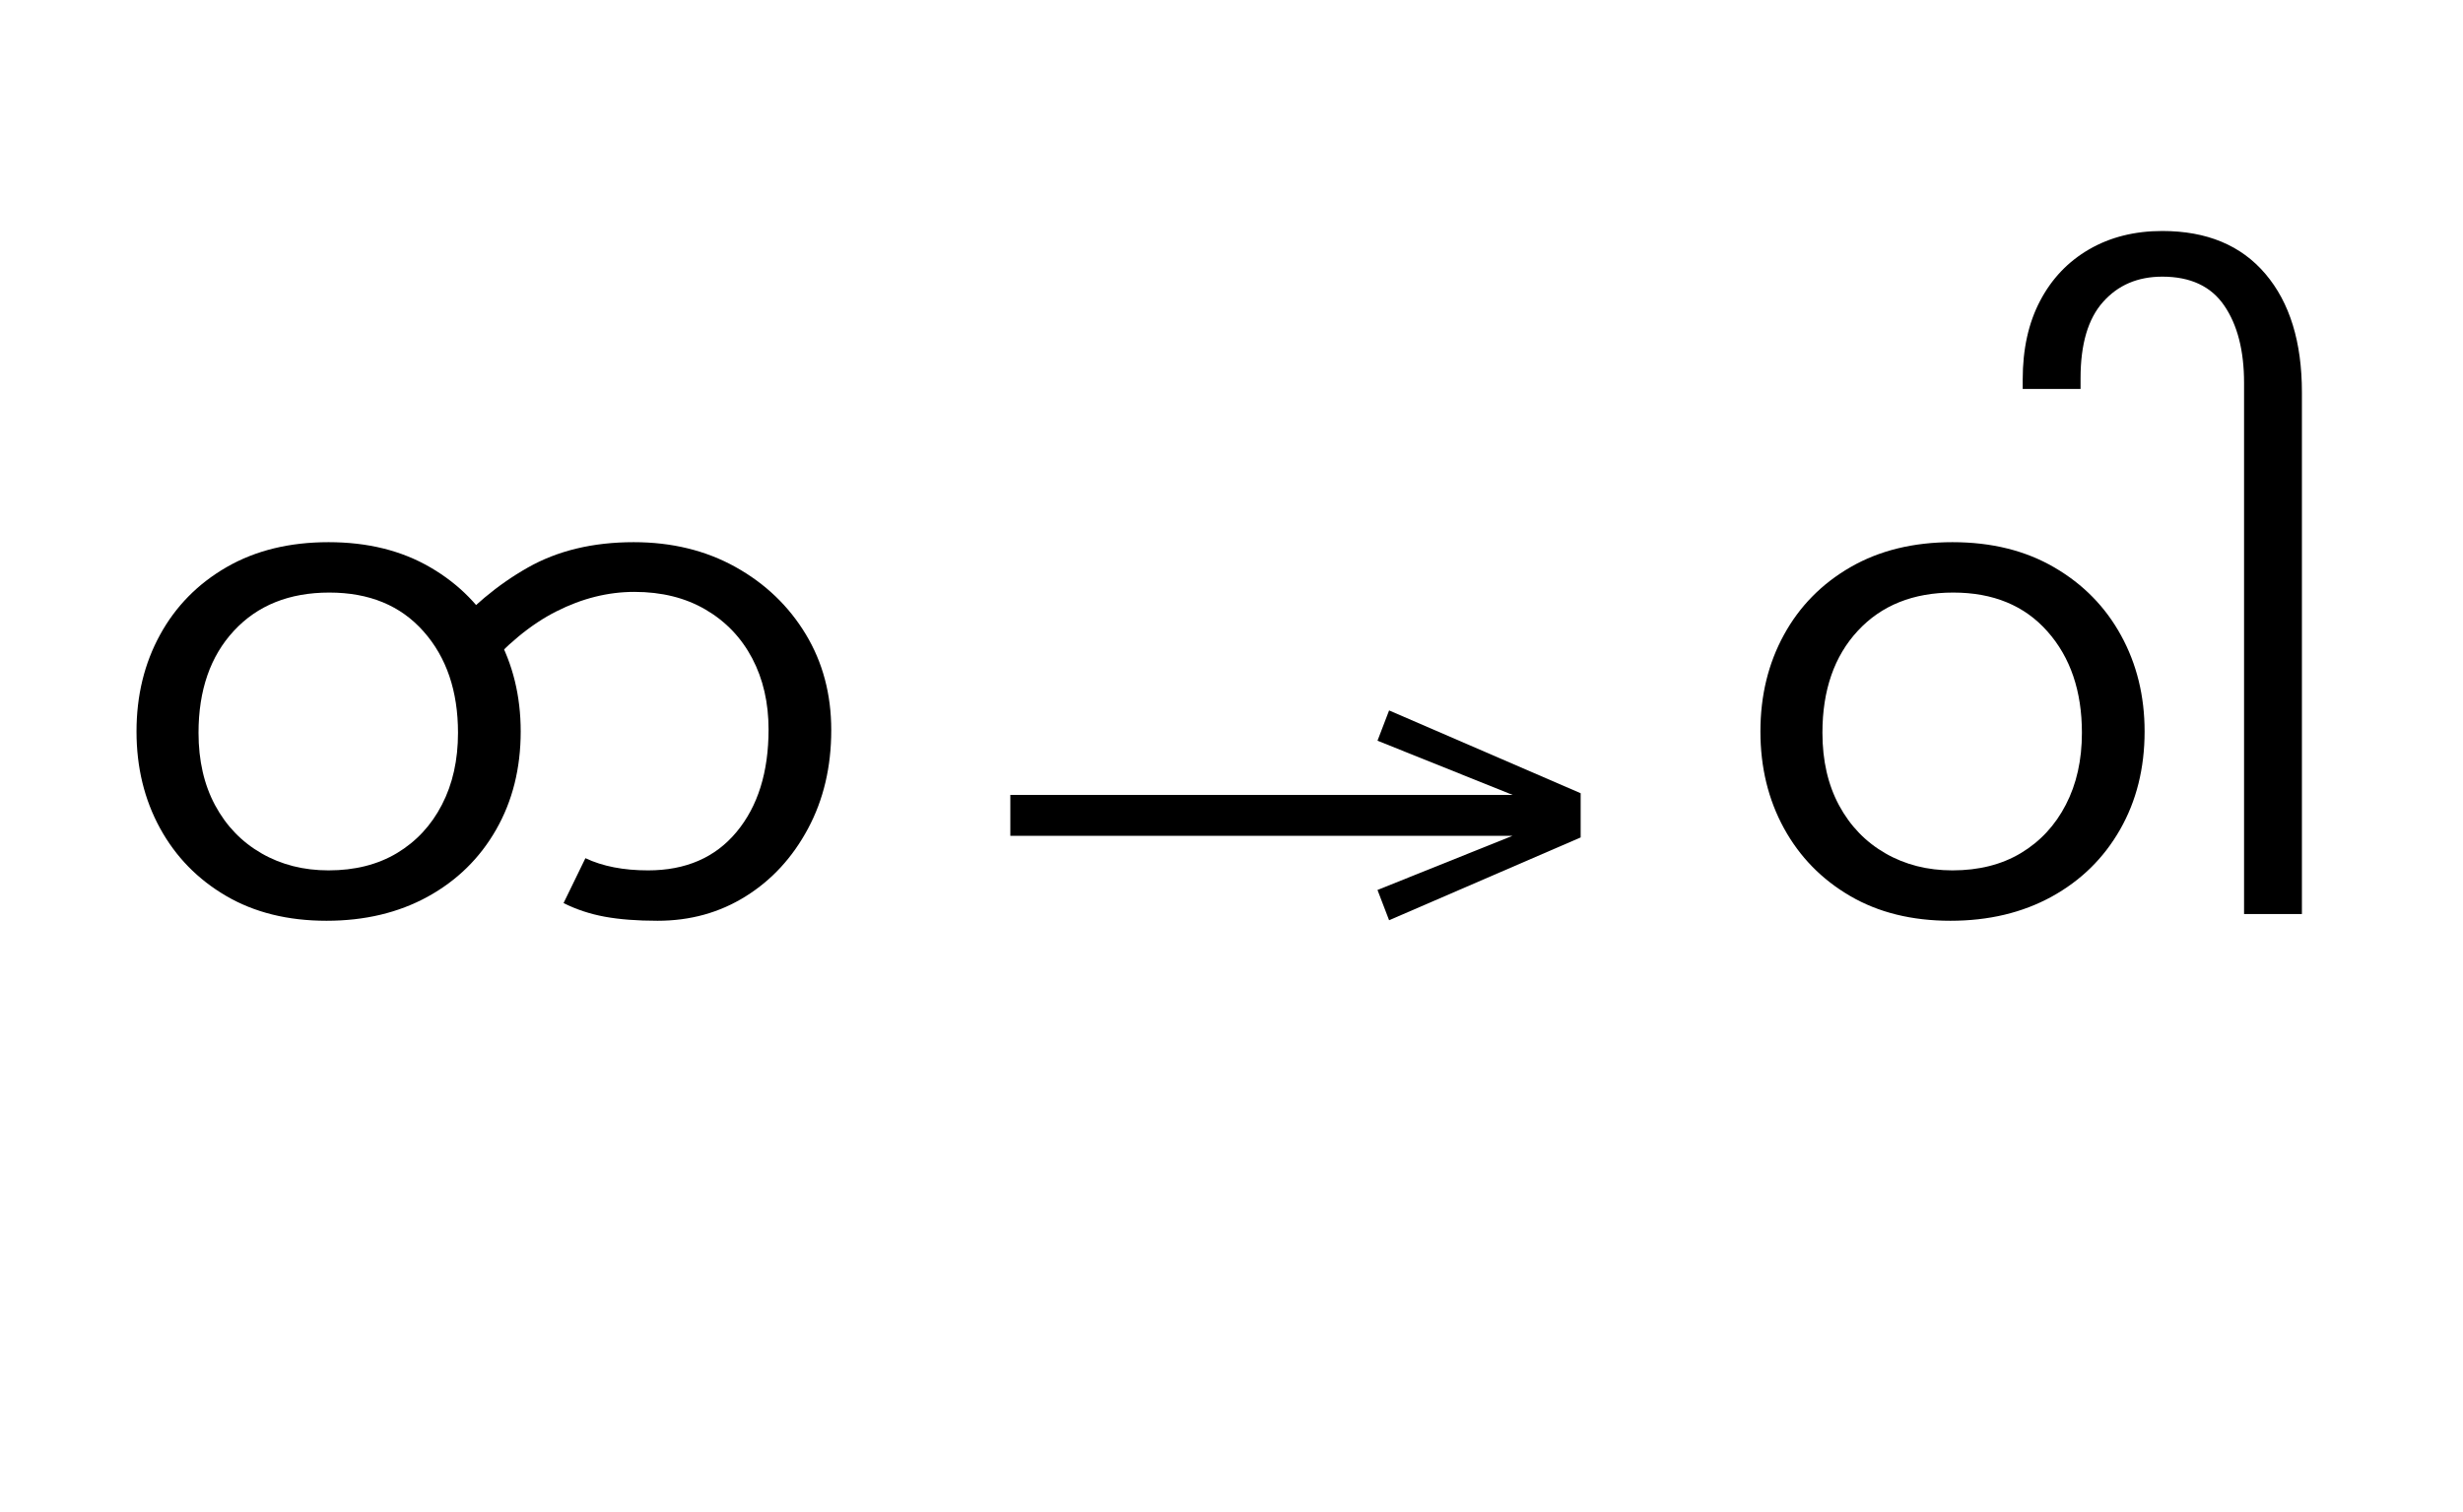
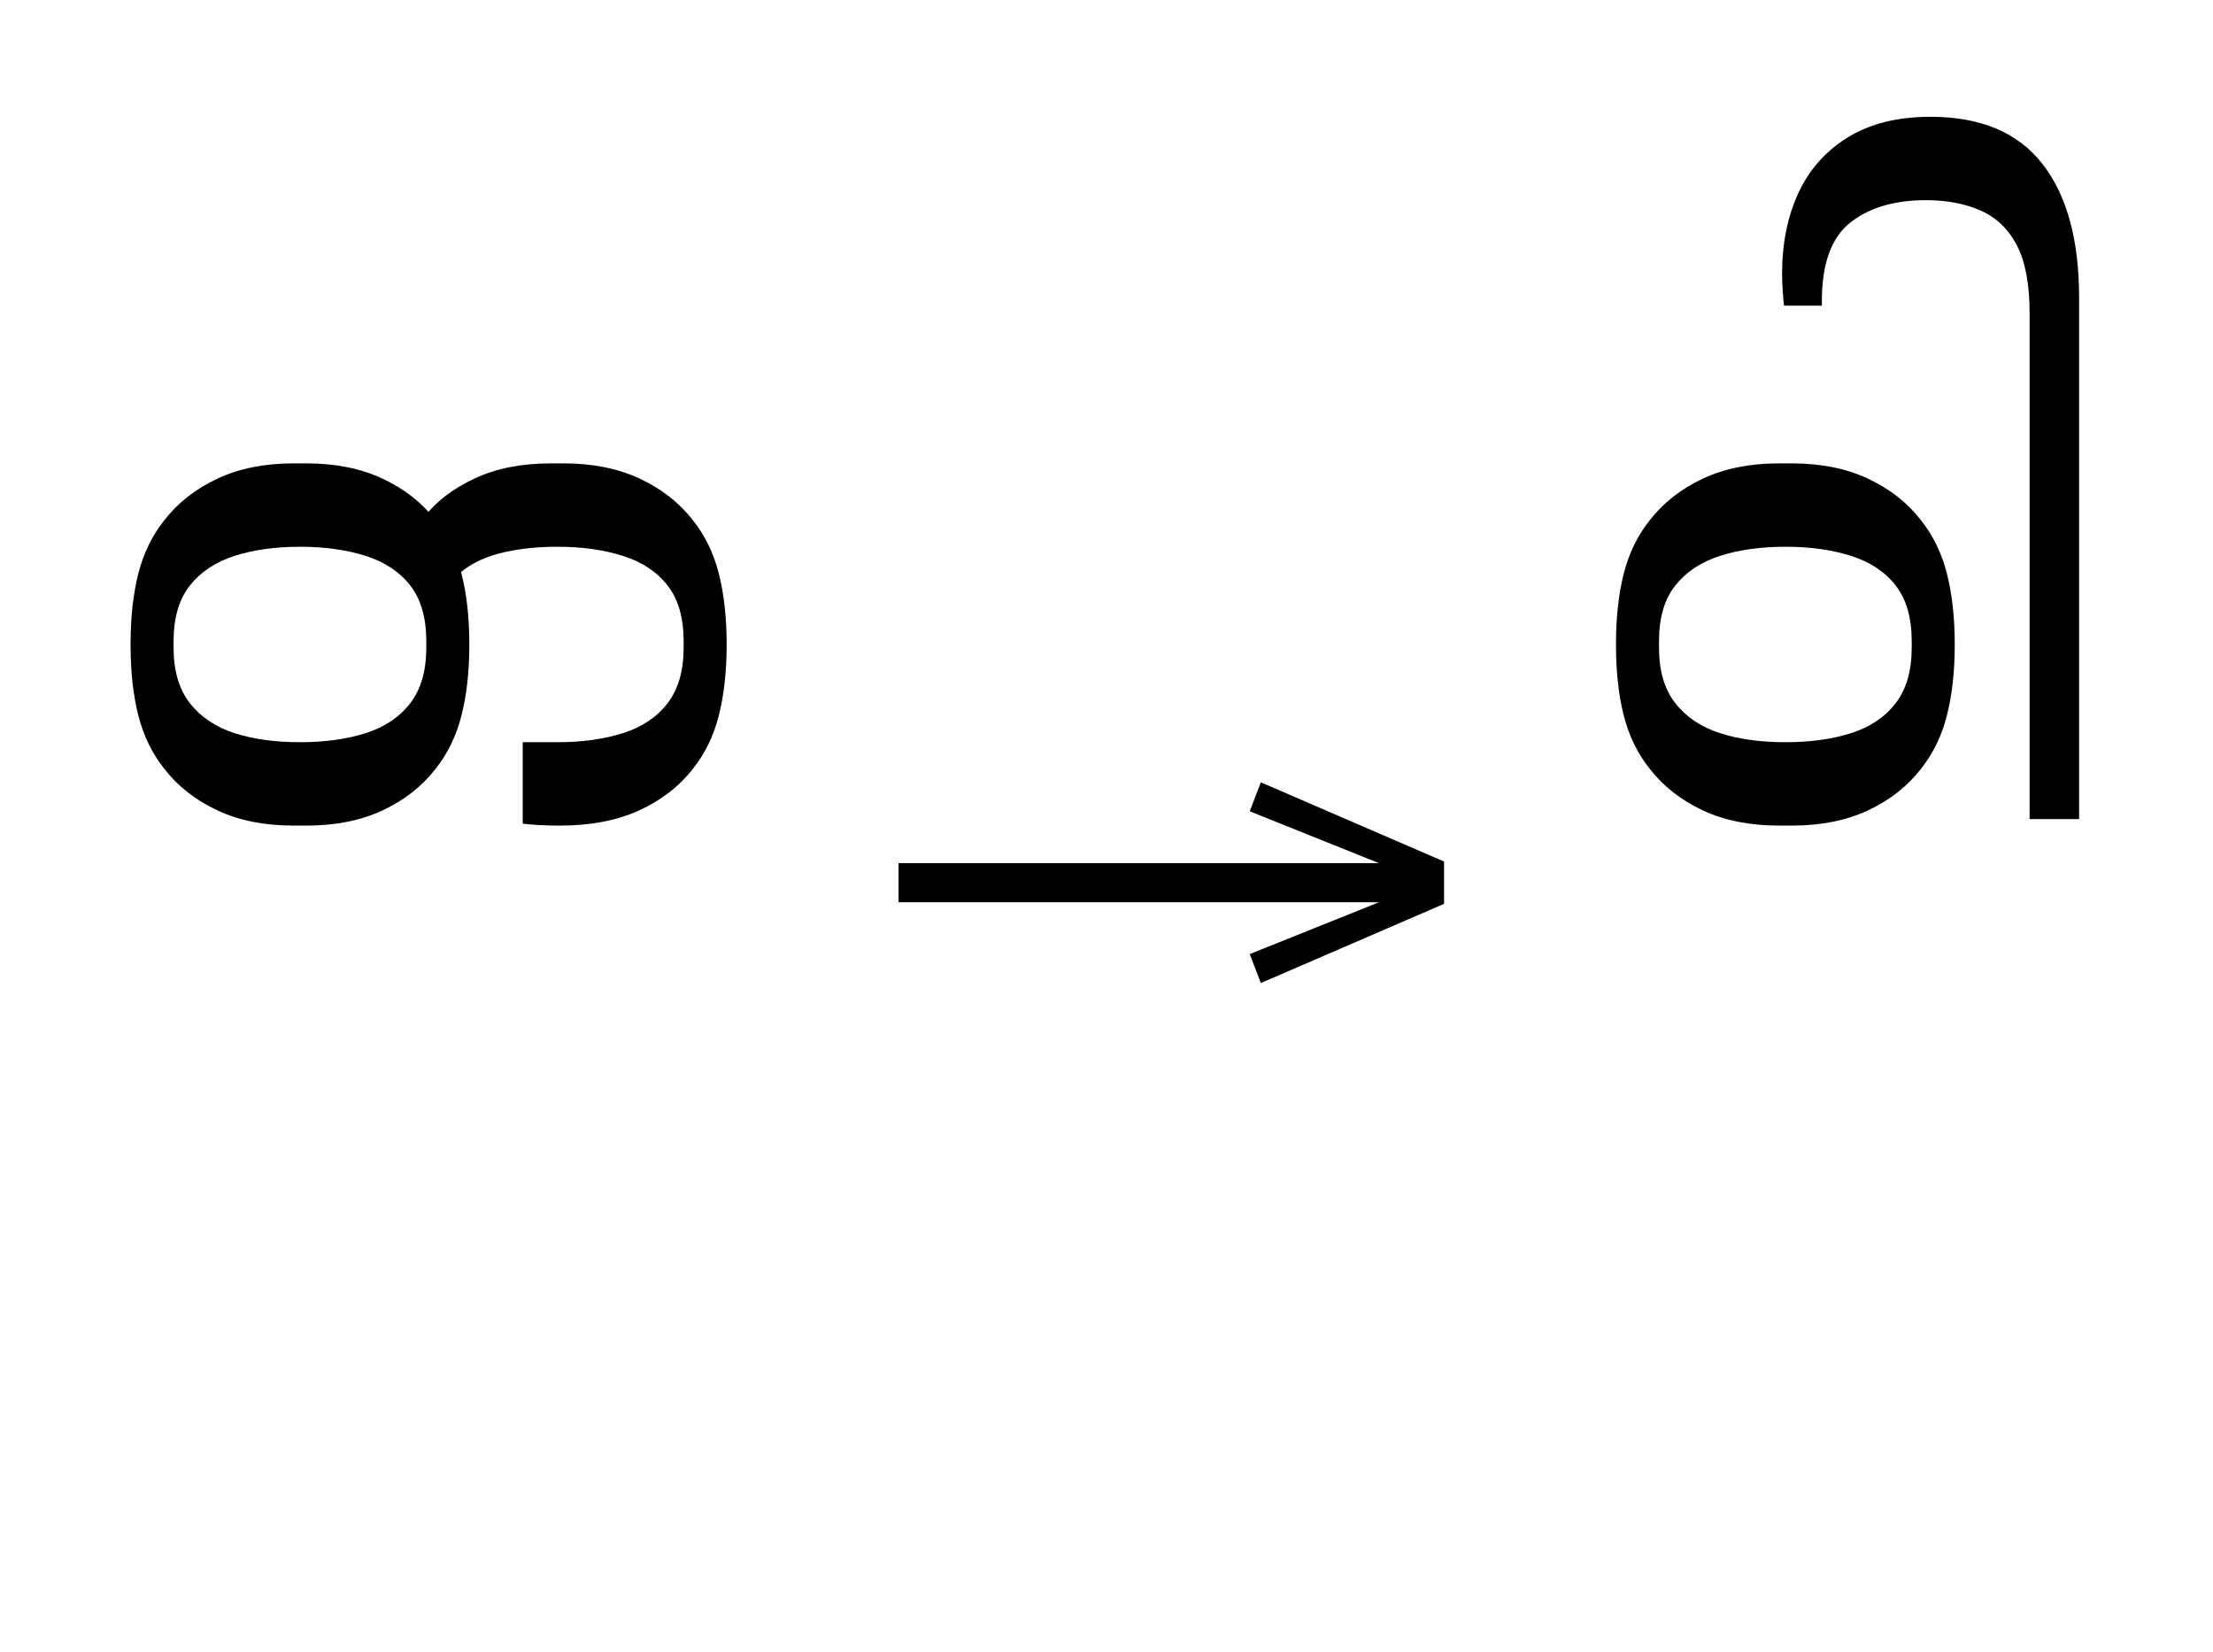
- <svg xmlns="http://www.w3.org/2000/svg" xmlns:xlink="http://www.w3.org/1999/xlink" version="1.1" width="497.227" height="305.293">
+ <svg xmlns="http://www.w3.org/2000/svg" xmlns:xlink="http://www.w3.org/1999/xlink" version="1.1" width="467.109" height="348.613">
  <defs>
    <g>
      <symbol overflow="visible" id="id0:glyph0-0">
        <path style="stroke:none;" d="M 10.344 0 L 10.344 -78.547 L 55.547 -78.547 L 55.547 0 Z M 15.953 -72.938 L 15.953 -5.609 L 49.938 -5.609 L 49.938 -72.938 Z M 15.953 -72.938 " />
      </symbol>
      <symbol overflow="visible" id="id0:glyph0-1">
-         <path style="stroke:none;" d="M 36.734 1.094 C 30.504 1.094 25.098 -0.242 20.516 -2.922 C 15.93 -5.598 12.375 -9.242 9.844 -13.859 C 7.312 -18.484 6.047 -23.691 6.047 -29.484 C 6.047 -35.273 7.312 -40.477 9.844 -45.094 C 12.375 -49.719 15.969 -53.367 20.625 -56.047 C 25.281 -58.723 30.758 -60.062 37.062 -60.062 C 43.375 -60.062 48.859 -58.703 53.516 -55.984 C 58.172 -53.273 61.766 -49.609 64.297 -44.984 C 66.828 -40.367 68.094 -35.203 68.094 -29.484 C 68.094 -23.535 66.77 -18.25 64.125 -13.625 C 61.488 -9.008 57.805 -5.398 53.078 -2.797 C 48.348 -0.203 42.898 1.094 36.734 1.094 Z M 37.062 -7.047 C 41.32 -7.047 45.008 -7.977 48.125 -9.844 C 51.238 -11.719 53.656 -14.32 55.375 -17.656 C 57.102 -20.988 57.969 -24.859 57.969 -29.266 C 57.969 -36.004 56.113 -41.461 52.406 -45.641 C 48.707 -49.828 43.633 -51.922 37.188 -51.922 C 30.727 -51.922 25.594 -49.863 21.781 -45.75 C 17.969 -41.645 16.062 -36.148 16.062 -29.266 C 16.062 -24.785 16.957 -20.879 18.75 -17.547 C 20.551 -14.211 23.047 -11.629 26.234 -9.797 C 29.422 -7.961 33.031 -7.047 37.062 -7.047 Z M 37.062 -7.047 " />
+         <path style="stroke:none;" d="M 33.547 -60.062 L 35.75 -60.062 C 40.664 -60.062 44.957 -59.195 48.625 -57.469 C 52.289 -55.75 55.258 -53.422 57.531 -50.484 C 59.582 -47.922 61.047 -44.914 61.922 -41.469 C 62.805 -38.02 63.25 -34.023 63.25 -29.484 C 63.25 -24.93 62.805 -20.93 61.922 -17.484 C 61.047 -14.035 59.582 -11.031 57.531 -8.469 C 55.258 -5.531 52.289 -3.203 48.625 -1.484 C 44.957 0.234 40.664 1.094 35.75 1.094 L 33.547 1.094 C 28.641 1.094 24.352 0.234 20.688 -1.484 C 17.02 -3.203 14.047 -5.531 11.766 -8.469 C 9.711 -11.031 8.242 -14.035 7.359 -17.484 C 6.484 -20.93 6.047 -24.93 6.047 -29.484 C 6.047 -34.023 6.484 -38.02 7.359 -41.469 C 8.242 -44.914 9.711 -47.922 11.766 -50.484 C 14.047 -53.422 17.02 -55.75 20.688 -57.469 C 24.352 -59.195 28.641 -60.062 33.547 -60.062 Z M 34.656 -12.984 C 38.832 -12.984 42.531 -13.492 45.75 -14.516 C 48.977 -15.547 51.488 -17.234 53.281 -19.578 C 55.082 -21.922 55.984 -25.039 55.984 -28.938 L 55.984 -30.031 C 55.984 -33.988 55.082 -37.125 53.281 -39.438 C 51.488 -41.75 48.977 -43.414 45.75 -44.438 C 42.531 -45.469 38.832 -45.984 34.656 -45.984 C 30.469 -45.984 26.781 -45.469 23.594 -44.438 C 20.406 -43.414 17.895 -41.75 16.062 -39.438 C 14.227 -37.125 13.312 -33.988 13.312 -30.031 L 13.312 -28.938 C 13.312 -25.039 14.227 -21.922 16.062 -19.578 C 17.895 -17.234 20.406 -15.547 23.594 -14.516 C 26.781 -13.492 30.469 -12.984 34.656 -12.984 Z M 34.656 -12.984 " />
      </symbol>
      <symbol overflow="visible" id="id0:glyph0-2">
-         <path style="stroke:none;" d="M 16.062 1.094 C 12.758 1.094 9.914 0.875 7.531 0.438 C 5.145 0 2.926 -0.734 0.875 -1.766 L 4.406 -9.016 C 7.188 -7.703 10.555 -7.047 14.516 -7.047 C 20.609 -7.047 25.375 -9.113 28.812 -13.25 C 32.258 -17.395 33.984 -22.914 33.984 -29.812 C 33.984 -34.133 33.102 -37.961 31.344 -41.297 C 29.582 -44.641 27.07 -47.266 23.812 -49.172 C 20.551 -51.078 16.719 -52.031 12.312 -52.031 C 8.062 -52.031 3.867 -50.984 -0.266 -48.891 C -4.41 -46.805 -8.469 -43.453 -12.438 -38.828 L -18.156 -44.875 C -14.188 -49.5 -9.781 -53.188 -4.938 -55.938 C -0.102 -58.688 5.609 -60.062 12.203 -60.062 C 18.367 -60.062 23.852 -58.723 28.656 -56.047 C 33.457 -53.367 37.234 -49.754 39.984 -45.203 C 42.734 -40.66 44.109 -35.492 44.109 -29.703 C 44.109 -23.766 42.859 -18.461 40.359 -13.797 C 37.867 -9.141 34.516 -5.492 30.297 -2.859 C 26.086 -0.223 21.344 1.094 16.062 1.094 Z M 16.062 1.094 " />
+         <path style="stroke:none;" d="M -13.641 -51.047 C -11.586 -53.68 -8.742 -55.844 -5.109 -57.531 C -1.484 -59.219 2.785 -60.062 7.703 -60.062 L 9.906 -60.062 C 14.812 -60.062 19.098 -59.195 22.766 -57.469 C 26.43 -55.75 29.406 -53.422 31.688 -50.484 C 33.738 -47.922 35.203 -44.914 36.078 -41.469 C 36.961 -38.02 37.406 -34.023 37.406 -29.484 C 37.406 -24.93 36.961 -20.93 36.078 -17.484 C 35.203 -14.035 33.738 -11.031 31.688 -8.469 C 29.406 -5.531 26.395 -3.203 22.656 -1.484 C 18.914 0.234 14.441 1.094 9.234 1.094 C 6.816 1.094 4.727 0.984 2.969 0.766 L 2.969 -12.984 L 8.797 -12.984 C 12.973 -12.984 16.676 -13.492 19.906 -14.516 C 23.133 -15.547 25.645 -17.234 27.438 -19.578 C 29.238 -21.922 30.141 -25.039 30.141 -28.938 L 30.141 -30.031 C 30.141 -33.988 29.238 -37.125 27.438 -39.438 C 25.645 -41.75 23.133 -43.414 19.906 -44.438 C 16.676 -45.469 12.973 -45.984 8.797 -45.984 C 5.129 -45.984 1.832 -45.598 -1.094 -44.828 C -4.031 -44.055 -6.453 -42.754 -8.359 -40.922 Z M -13.641 -51.047 " />
      </symbol>
    </g>
    <g>
      <symbol overflow="visible" id="id1:glyph0-0">
        <path style="stroke:none;" d="M 5.375 -96.688 L 69.828 -96.688 L 69.828 0 L 5.375 0 Z M 8.062 -2.688 L 67.141 -2.688 L 67.141 -94 L 8.062 -94 Z M 8.062 -2.688 " />
      </symbol>
      <symbol overflow="visible" id="id1:glyph0-1">
        <path style="stroke:none;" d="M 68.156 -13.75 L 66.281 -18.641 L 88.094 -27.391 L 6.984 -27.391 L 6.984 -34 L 88.094 -34 L 66.281 -42.75 L 68.156 -47.641 L 99.094 -34.266 L 99.094 -27.125 Z M 68.156 -13.75 " />
      </symbol>
    </g>
    <g>
      <symbol overflow="visible" id="id2:glyph0-0">
        <path style="stroke:none;" d="M 10.344 0 L 10.344 -78.547 L 55.547 -78.547 L 55.547 0 Z M 15.953 -72.938 L 15.953 -5.609 L 49.938 -5.609 L 49.938 -72.938 Z M 15.953 -72.938 " />
      </symbol>
      <symbol overflow="visible" id="id2:glyph0-1">
-         <path style="stroke:none;" d="M 36.734 1.094 C 30.504 1.094 25.098 -0.242 20.516 -2.922 C 15.93 -5.598 12.375 -9.242 9.844 -13.859 C 7.312 -18.484 6.047 -23.691 6.047 -29.484 C 6.047 -35.273 7.312 -40.477 9.844 -45.094 C 12.375 -49.719 15.969 -53.367 20.625 -56.047 C 25.281 -58.723 30.758 -60.062 37.062 -60.062 C 43.375 -60.062 48.859 -58.703 53.516 -55.984 C 58.172 -53.273 61.766 -49.609 64.297 -44.984 C 66.828 -40.367 68.094 -35.203 68.094 -29.484 C 68.094 -23.535 66.77 -18.25 64.125 -13.625 C 61.488 -9.008 57.805 -5.398 53.078 -2.797 C 48.348 -0.203 42.898 1.094 36.734 1.094 Z M 37.062 -7.047 C 41.32 -7.047 45.008 -7.977 48.125 -9.844 C 51.238 -11.719 53.656 -14.32 55.375 -17.656 C 57.102 -20.988 57.969 -24.859 57.969 -29.266 C 57.969 -36.004 56.113 -41.461 52.406 -45.641 C 48.707 -49.828 43.633 -51.922 37.188 -51.922 C 30.727 -51.922 25.594 -49.863 21.781 -45.75 C 17.969 -41.645 16.062 -36.148 16.062 -29.266 C 16.062 -24.785 16.957 -20.879 18.75 -17.547 C 20.551 -14.211 23.047 -11.629 26.234 -9.797 C 29.422 -7.961 33.031 -7.047 37.062 -7.047 Z M 37.062 -7.047 " />
+         <path style="stroke:none;" d="M 33.547 -60.062 L 35.75 -60.062 C 40.664 -60.062 44.957 -59.195 48.625 -57.469 C 52.289 -55.75 55.258 -53.422 57.531 -50.484 C 59.582 -47.922 61.047 -44.914 61.922 -41.469 C 62.805 -38.02 63.25 -34.023 63.25 -29.484 C 63.25 -24.93 62.805 -20.93 61.922 -17.484 C 61.047 -14.035 59.582 -11.031 57.531 -8.469 C 55.258 -5.531 52.289 -3.203 48.625 -1.484 C 44.957 0.234 40.664 1.094 35.75 1.094 L 33.547 1.094 C 28.641 1.094 24.352 0.234 20.688 -1.484 C 17.02 -3.203 14.047 -5.531 11.766 -8.469 C 9.711 -11.031 8.242 -14.035 7.359 -17.484 C 6.484 -20.93 6.047 -24.93 6.047 -29.484 C 6.047 -34.023 6.484 -38.02 7.359 -41.469 C 8.242 -44.914 9.711 -47.922 11.766 -50.484 C 14.047 -53.422 17.02 -55.75 20.688 -57.469 C 24.352 -59.195 28.641 -60.062 33.547 -60.062 Z M 34.656 -12.984 C 38.832 -12.984 42.531 -13.492 45.75 -14.516 C 48.977 -15.547 51.488 -17.234 53.281 -19.578 C 55.082 -21.922 55.984 -25.039 55.984 -28.938 L 55.984 -30.031 C 55.984 -33.988 55.082 -37.125 53.281 -39.438 C 51.488 -41.75 48.977 -43.414 45.75 -44.438 C 42.531 -45.469 38.832 -45.984 34.656 -45.984 C 30.469 -45.984 26.781 -45.469 23.594 -44.438 C 20.406 -43.414 17.895 -41.75 16.062 -39.438 C 14.227 -37.125 13.312 -33.988 13.312 -30.031 L 13.312 -28.938 C 13.312 -25.039 14.227 -21.922 16.062 -19.578 C 17.895 -17.234 20.406 -15.547 23.594 -14.516 C 26.781 -13.492 30.469 -12.984 34.656 -12.984 Z M 34.656 -12.984 " />
      </symbol>
      <symbol overflow="visible" id="id2:glyph0-2">
-         <path style="stroke:none;" d="M 10.016 0 L 10.016 -85.797 C 10.016 -91.004 8.945 -95.164 6.812 -98.281 C 4.688 -101.395 1.352 -102.953 -3.188 -102.953 C -7.145 -102.953 -10.332 -101.594 -12.75 -98.875 C -15.176 -96.164 -16.391 -92.062 -16.391 -86.562 L -16.391 -84.812 L -25.734 -84.812 L -25.734 -86.344 C -25.734 -91.258 -24.797 -95.492 -22.922 -99.047 C -21.055 -102.609 -18.422 -105.379 -15.016 -107.359 C -11.609 -109.336 -7.664 -110.328 -3.188 -110.328 C 4 -110.328 9.551 -108.016 13.469 -103.391 C 17.395 -98.773 19.359 -92.398 19.359 -84.266 L 19.359 0 Z M 10.016 0 " />
+         <path style="stroke:none;" d="M 14.953 -88 L 14.953 0 L 6.594 0 L 6.594 -85.359 C 6.594 -90.273 5.879 -94.109 4.453 -96.859 C 3.023 -99.609 0.992 -101.566 -1.641 -102.734 C -4.285 -103.91 -7.367 -104.5 -10.891 -104.5 C -16.242 -104.5 -20.516 -103.234 -23.703 -100.703 C -26.891 -98.172 -28.484 -93.754 -28.484 -87.453 L -28.484 -86.688 L -34.875 -86.688 C -34.945 -87.27 -35.02 -88.094 -35.094 -89.156 C -35.164 -90.219 -35.203 -91.188 -35.203 -92.062 C -35.203 -97.195 -34.285 -101.742 -32.453 -105.703 C -30.617 -109.672 -27.832 -112.805 -24.094 -115.109 C -20.352 -117.422 -15.695 -118.578 -10.125 -118.578 C -1.688 -118.578 4.598 -115.938 8.734 -110.656 C 12.879 -105.375 14.953 -97.82 14.953 -88 Z M 14.953 -88 " />
      </symbol>
    </g>
  </defs>
  <g id="id0:id0" transform="matrix(1.25,0,0,1.25,0.0,0.0)">
    <g id="id0:surface1">
      <g style="fill:rgb(0%,0%,0%);fill-opacity:1;">
-         <use xlink:href="#id0:glyph0-1" x="16" y="147.641" />
-         <use xlink:href="#id0:glyph0-2" x="90.141" y="147.641" />
+         <use xlink:href="#id0:glyph0-1" x="16" y="138.297" />
+         <use xlink:href="#id0:glyph0-2" x="85.297" y="138.297" />
      </g>
    </g>
  </g>
-   <g id="id1:id1" transform="matrix(1.25,0,0,1.25,195.2344,51.94336)">
+   <g id="id1:id1" transform="matrix(1.25,0,0,1.25,180.9375,73.60352)">
    <g id="id1:surface1">
      <g style="fill:rgb(0%,0%,0%);fill-opacity:1;">
        <use xlink:href="#id1:glyph0-1" x="0" y="120.844" />
      </g>
    </g>
  </g>
-   <g id="id2:id2" transform="matrix(1.25,0,0,1.25,327.832,0.0)">
+   <g id="id2:id2" transform="matrix(1.25,0,0,1.25,313.5352,0.0)">
    <g id="id2:surface1">
      <g style="fill:rgb(0%,0%,0%);fill-opacity:1;">
-         <use xlink:href="#id2:glyph0-1" x="16" y="147.641" />
-         <use xlink:href="#id2:glyph0-2" x="90.141" y="147.641" />
+         <use xlink:href="#id2:glyph0-1" x="16" y="138.297" />
+         <use xlink:href="#id2:glyph0-2" x="85.297" y="138.297" />
      </g>
    </g>
  </g>
</svg>
